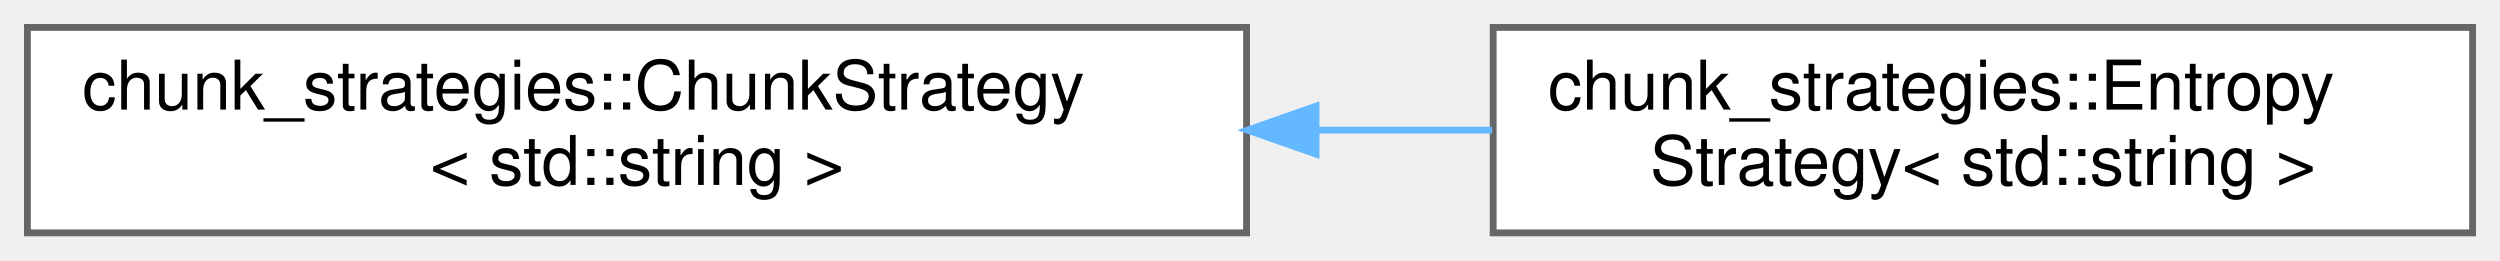
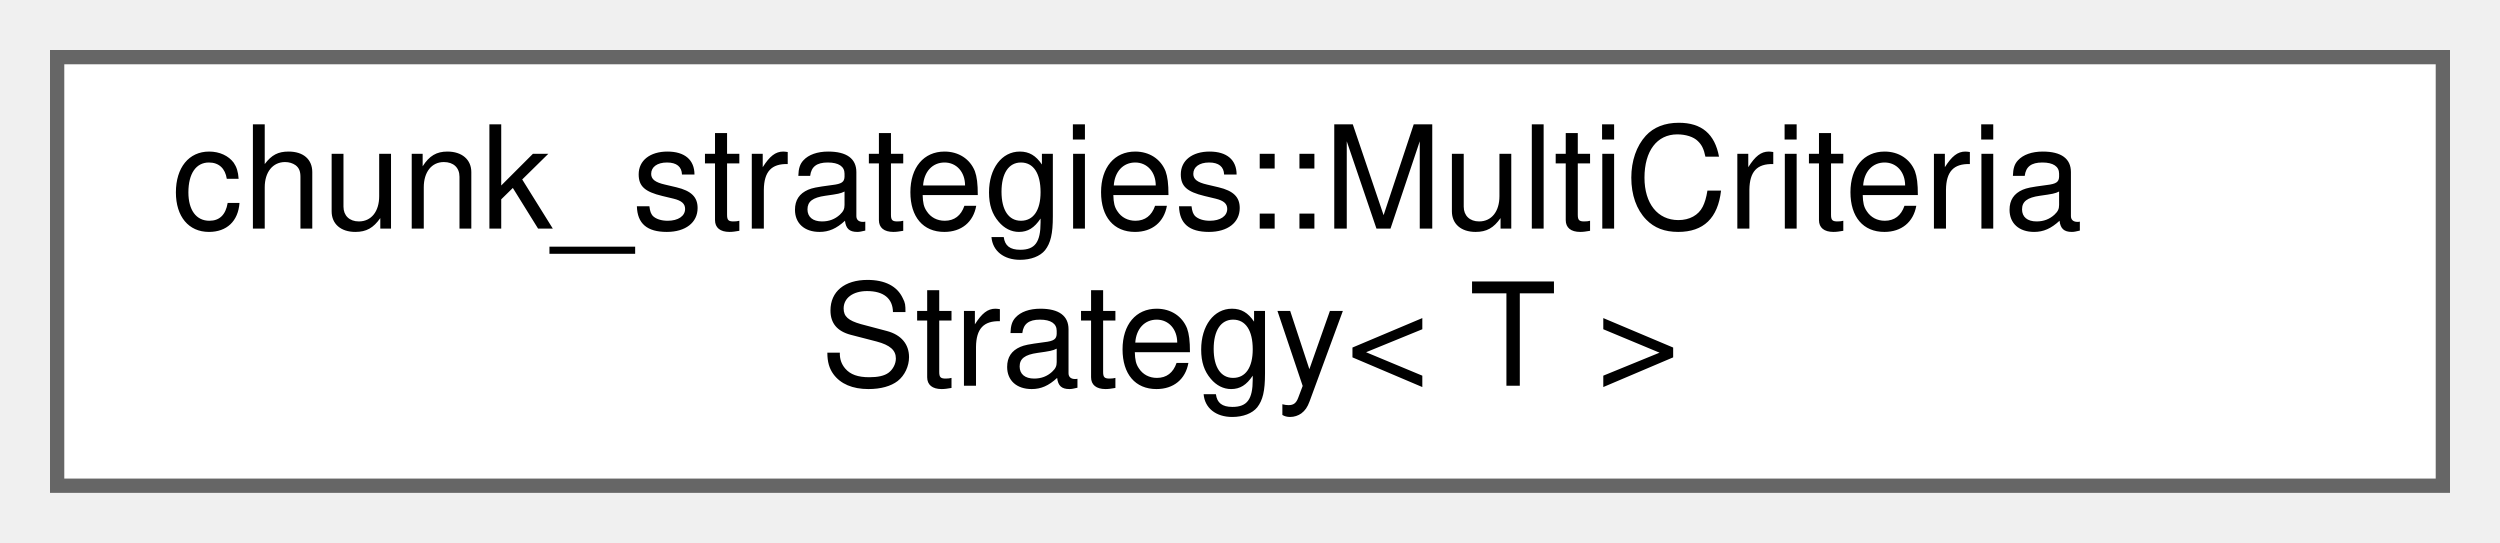
- <svg xmlns="http://www.w3.org/2000/svg" xmlns:xlink="http://www.w3.org/1999/xlink" width="365pt" height="38pt" viewBox="0.00 0.00 365.00 38.00">
+ <svg xmlns="http://www.w3.org/2000/svg" xmlns:xlink="http://www.w3.org/1999/xlink" width="175pt" height="38pt" viewBox="0.00 0.00 175.00 38.00">
  <g id="graph0" class="graph" transform="scale(1 1) rotate(0) translate(4 34)">
    <g id="Node000000" class="node">
      <g id="a_Node000000">
-         <a xlink:href="classchunk__strategies_1_1ChunkStrategy.html" target="_top" xlink:title=" ">
-           <polygon fill="white" stroke="#666666" points="178,-30 0,-30 0,0 178,0 178,-30" />
-           <text text-anchor="start" x="8" y="-18" font-family="Helvetica,sans-Serif" font-size="10.00">chunk_strategies::ChunkStrategy</text>
-           <text text-anchor="middle" x="89" y="-7" font-family="Helvetica,sans-Serif" font-size="10.00">&lt; std::string &gt;</text>
-         </a>
-       </g>
-     </g>
-     <g id="Node000001" class="node">
-       <g id="a_Node000001">
-         <a xlink:href="classchunk__strategies_1_1EntropyStrategy_3_01std_1_1string_01_4.html" target="_top" xlink:title=" ">
-           <polygon fill="white" stroke="#666666" points="357,-30 214,-30 214,0 357,0 357,-30" />
-           <text text-anchor="start" x="222" y="-18" font-family="Helvetica,sans-Serif" font-size="10.00">chunk_strategies::Entropy</text>
-           <text text-anchor="middle" x="285.5" y="-7" font-family="Helvetica,sans-Serif" font-size="10.00">Strategy&lt; std::string &gt;</text>
-         </a>
-       </g>
-     </g>
-     <g id="edge3_Node000000_Node000001" class="edge">
-       <g id="a_edge3_Node000000_Node000001">
-         <a xlink:title=" ">
-           <path fill="none" stroke="#63b8ff" d="M188.26,-15C196.89,-15 205.51,-15 213.85,-15" />
-           <polygon fill="#63b8ff" stroke="#63b8ff" points="188.14,-11.5 178.14,-15 188.14,-18.5 188.14,-11.5" />
+         <a xlink:href="classchunk__strategies_1_1MultiCriteriaStrategy.html" target="_top" xlink:title=" ">
+           <polygon fill="white" stroke="#666666" points="167,-30 0,-30 0,0 167,0 167,-30" />
+           <text text-anchor="start" x="8" y="-18" font-family="Helvetica,sans-Serif" font-size="10.00">chunk_strategies::MultiCriteria</text>
+           <text text-anchor="middle" x="83.5" y="-7" font-family="Helvetica,sans-Serif" font-size="10.00">Strategy&lt; T &gt;</text>
        </a>
      </g>
    </g>
  </g>
</svg>
